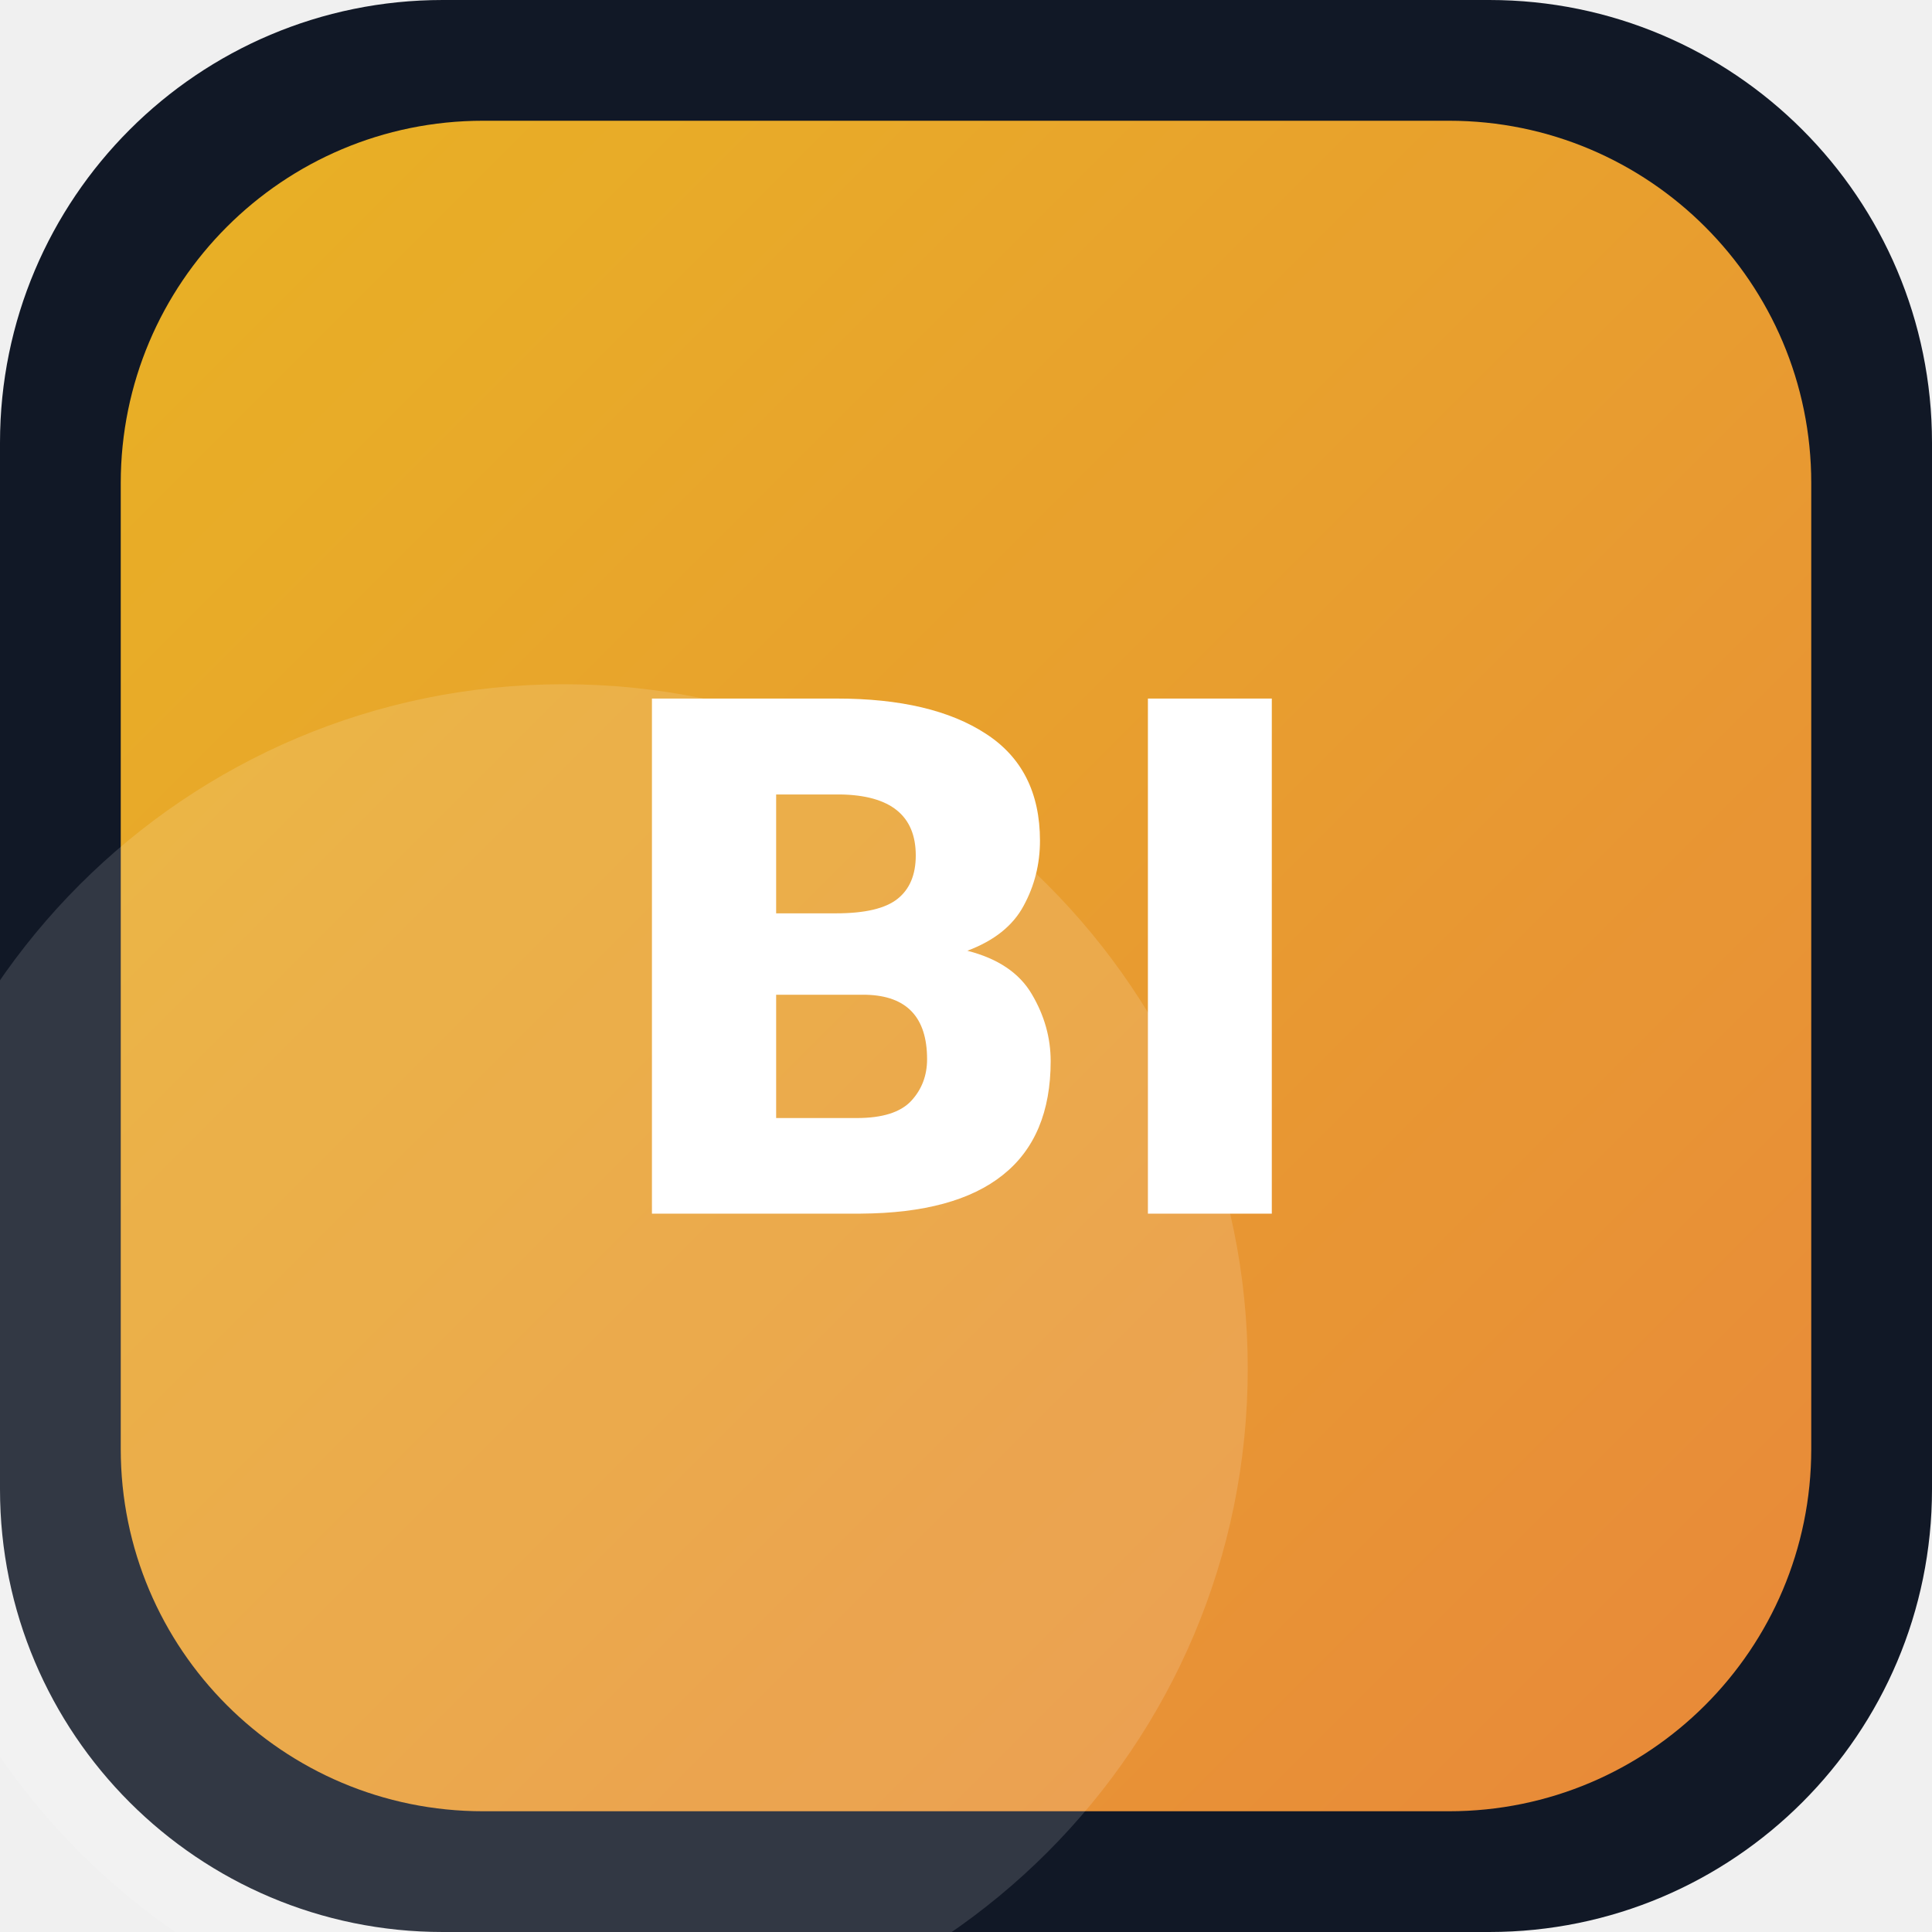
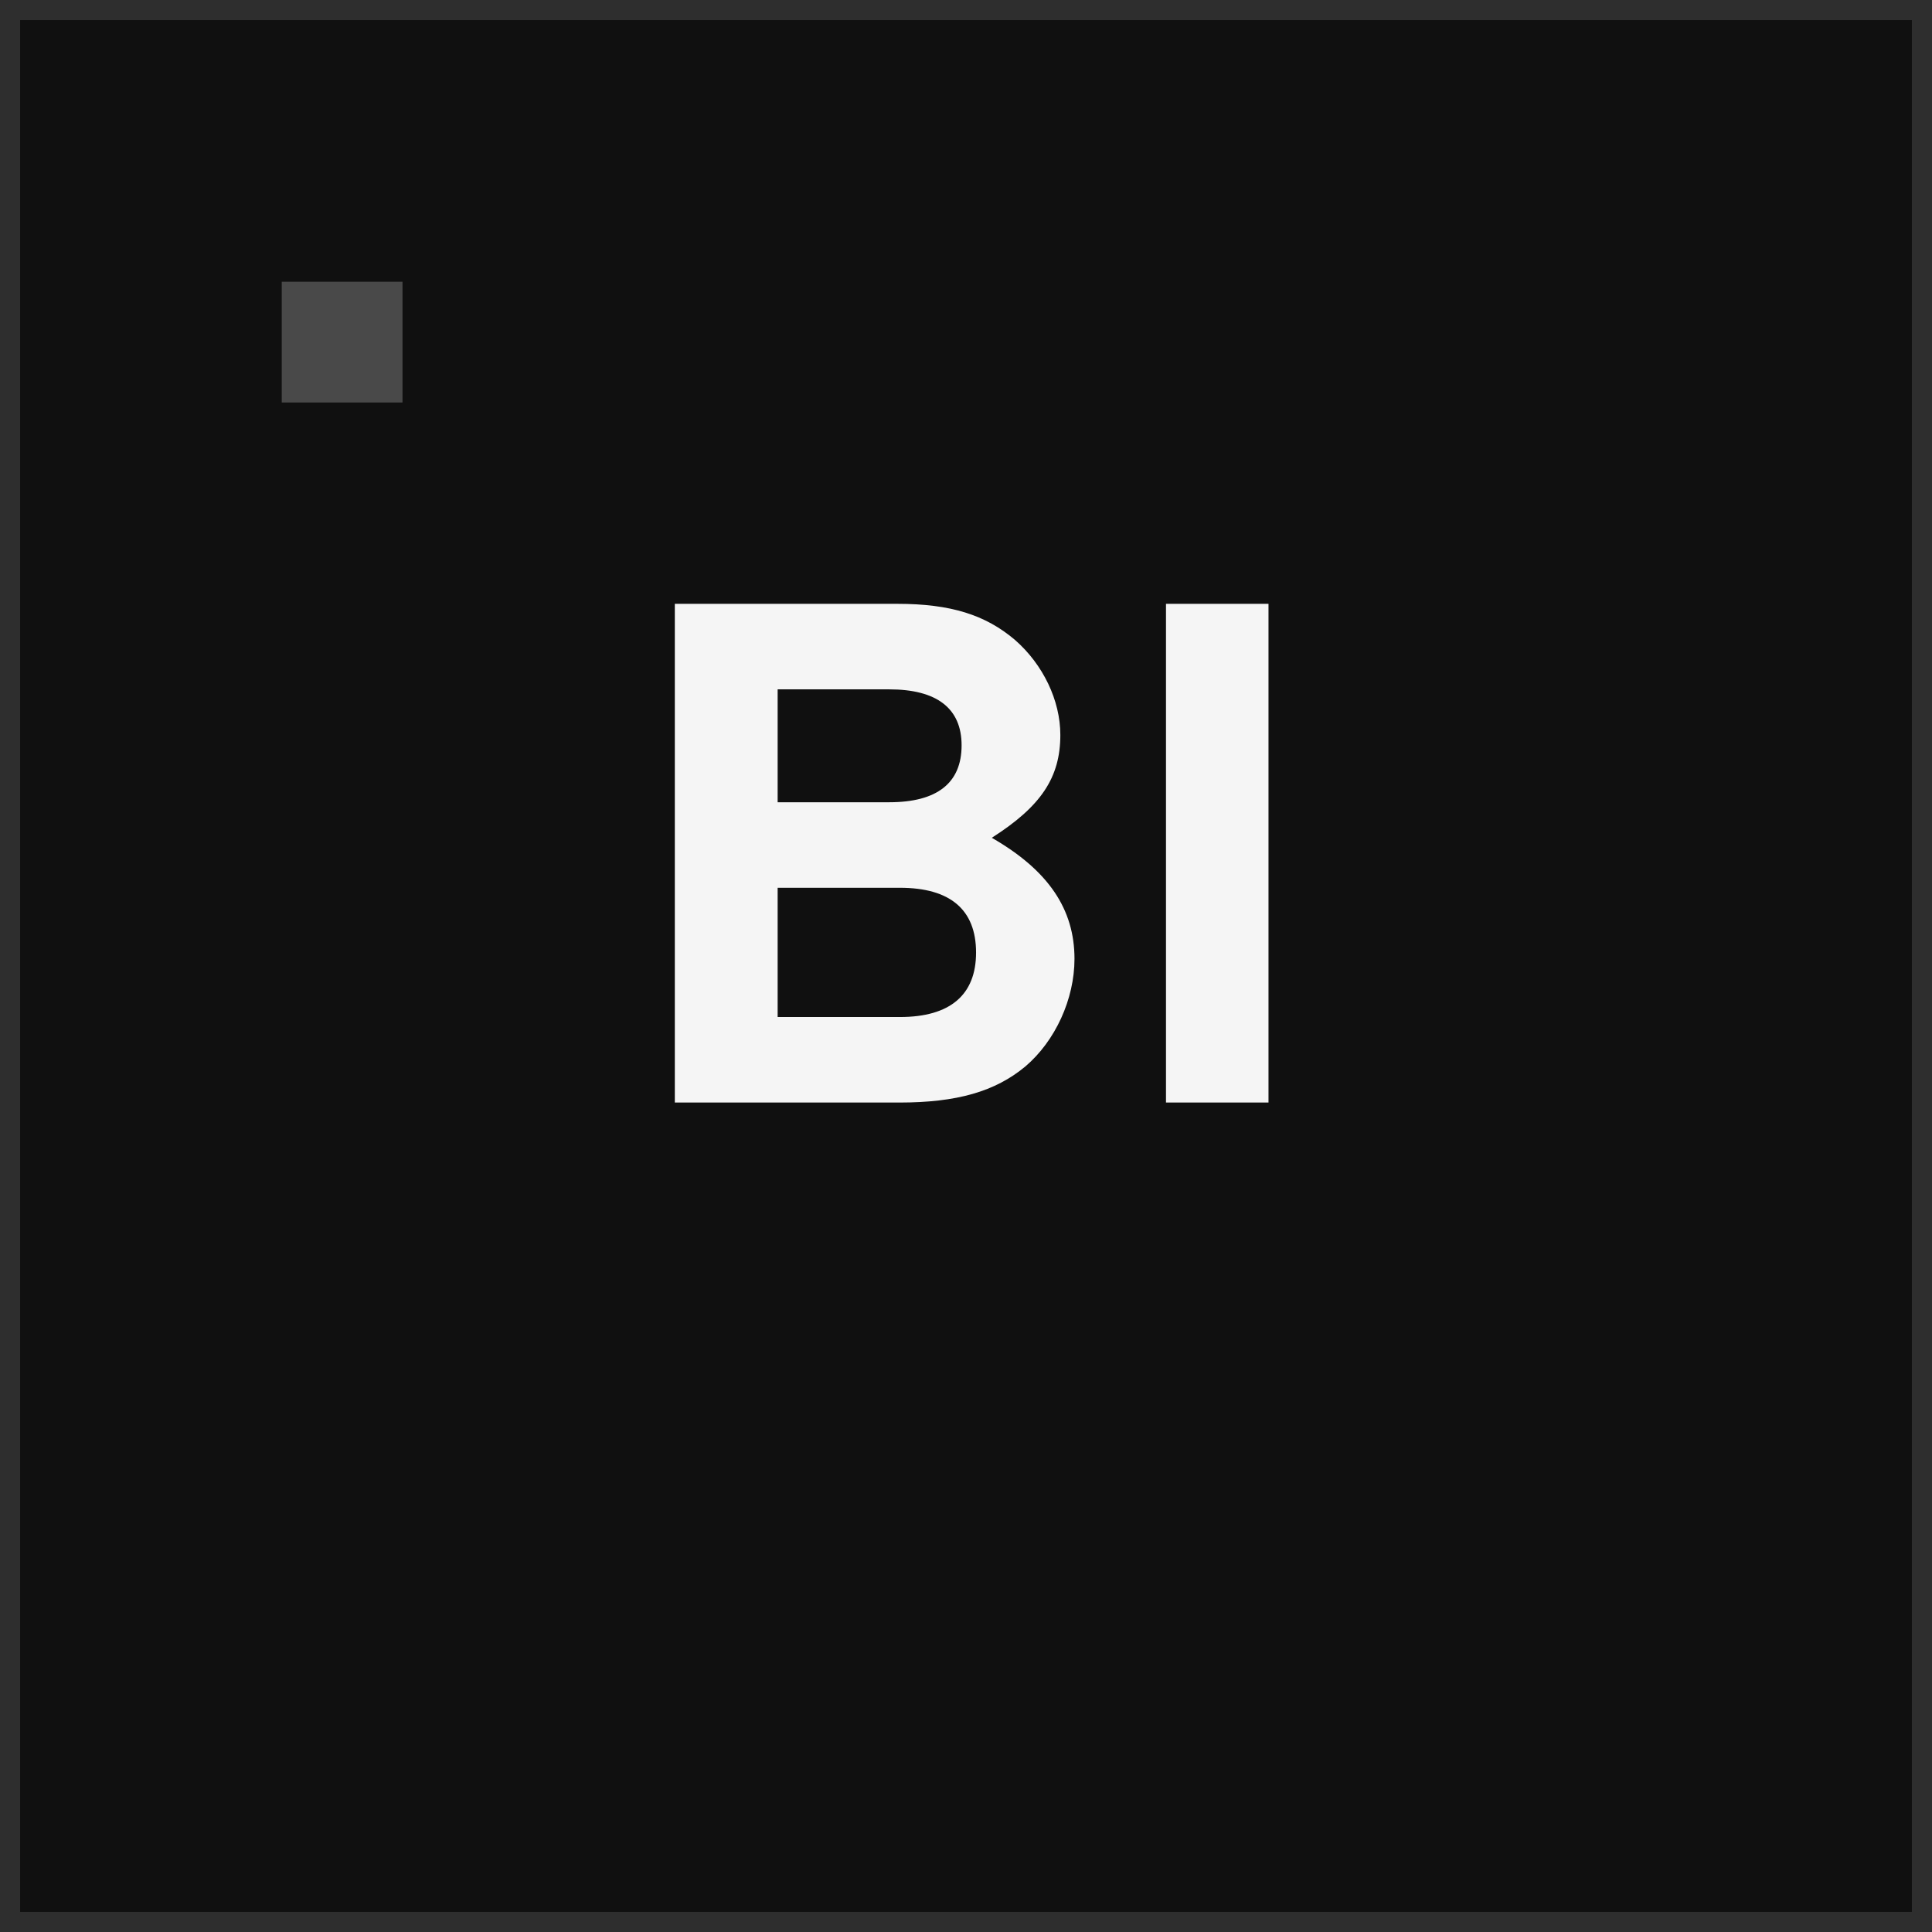
- <svg xmlns="http://www.w3.org/2000/svg" viewBox="0 0 96 96" role="img" aria-label="Bing logo">
-   <defs>
-     <linearGradient id="m" x1="0" y1="0" x2="1" y2="1">
-       <stop offset="0" stop-color="#fbbf24" />
-       <stop offset="1" stop-color="#fb923c" />
-     </linearGradient>
-   </defs>
-   <rect width="96" height="96" rx="22" fill="#111826" />
-   <rect x="6" y="6" width="84" height="84" rx="18" fill="url(#m)" opacity="0.92" />
-   <circle cx="28" cy="68" r="34" fill="#ffffff" opacity="0.14" />
-   <text x="48" y="48" font-family="ui-sans-serif, system-ui, -apple-system, 'Segoe UI', Roboto, sans-serif" font-size="36" font-weight="800" fill="#ffffff" text-anchor="middle" dominant-baseline="central" letter-spacing="1">BI</text>
+ <svg xmlns="http://www.w3.org/2000/svg" viewBox="0 0 96 96" role="img" aria-label="Bing mark">
+   <rect width="96" height="96" fill="#101010" />
+   <rect x="0.5" y="0.5" width="95" height="95" fill="none" stroke="#2e2e2e" />
+   <rect x="14" y="14" width="6" height="6" fill="#f5f5f5" fill-opacity="0.25" />
+   <text x="48" y="47" font-family="'Helvetica Neue', Helvetica, Arial, sans-serif" font-size="34" font-weight="700" fill="#f5f5f5" text-anchor="middle" dominant-baseline="central" letter-spacing="0.5">BI</text>
</svg>
